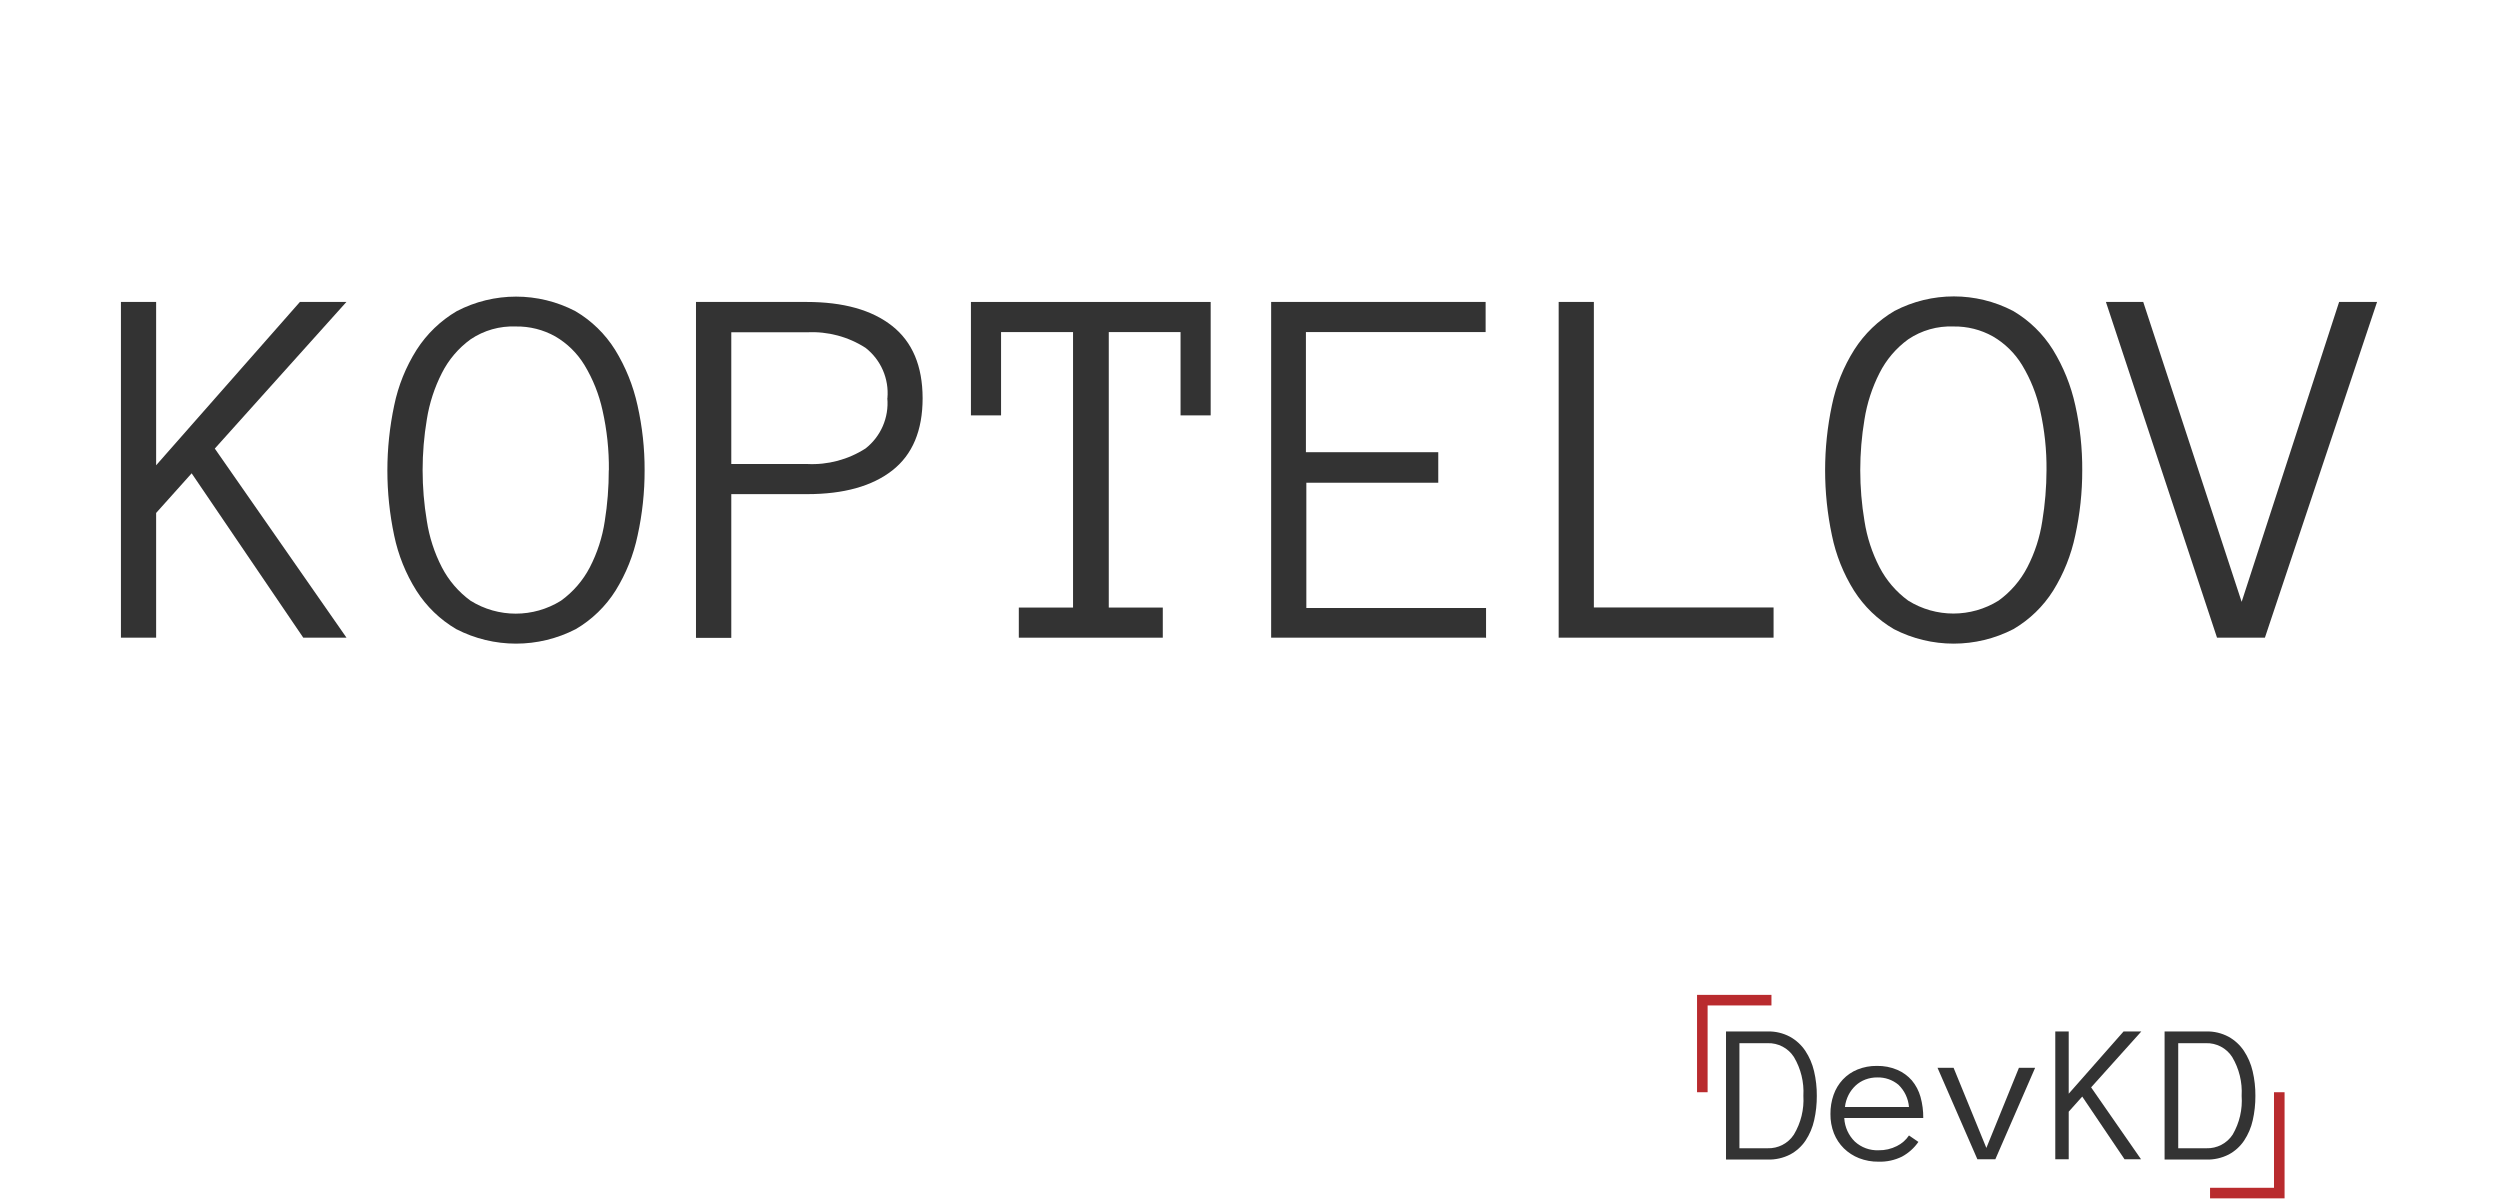
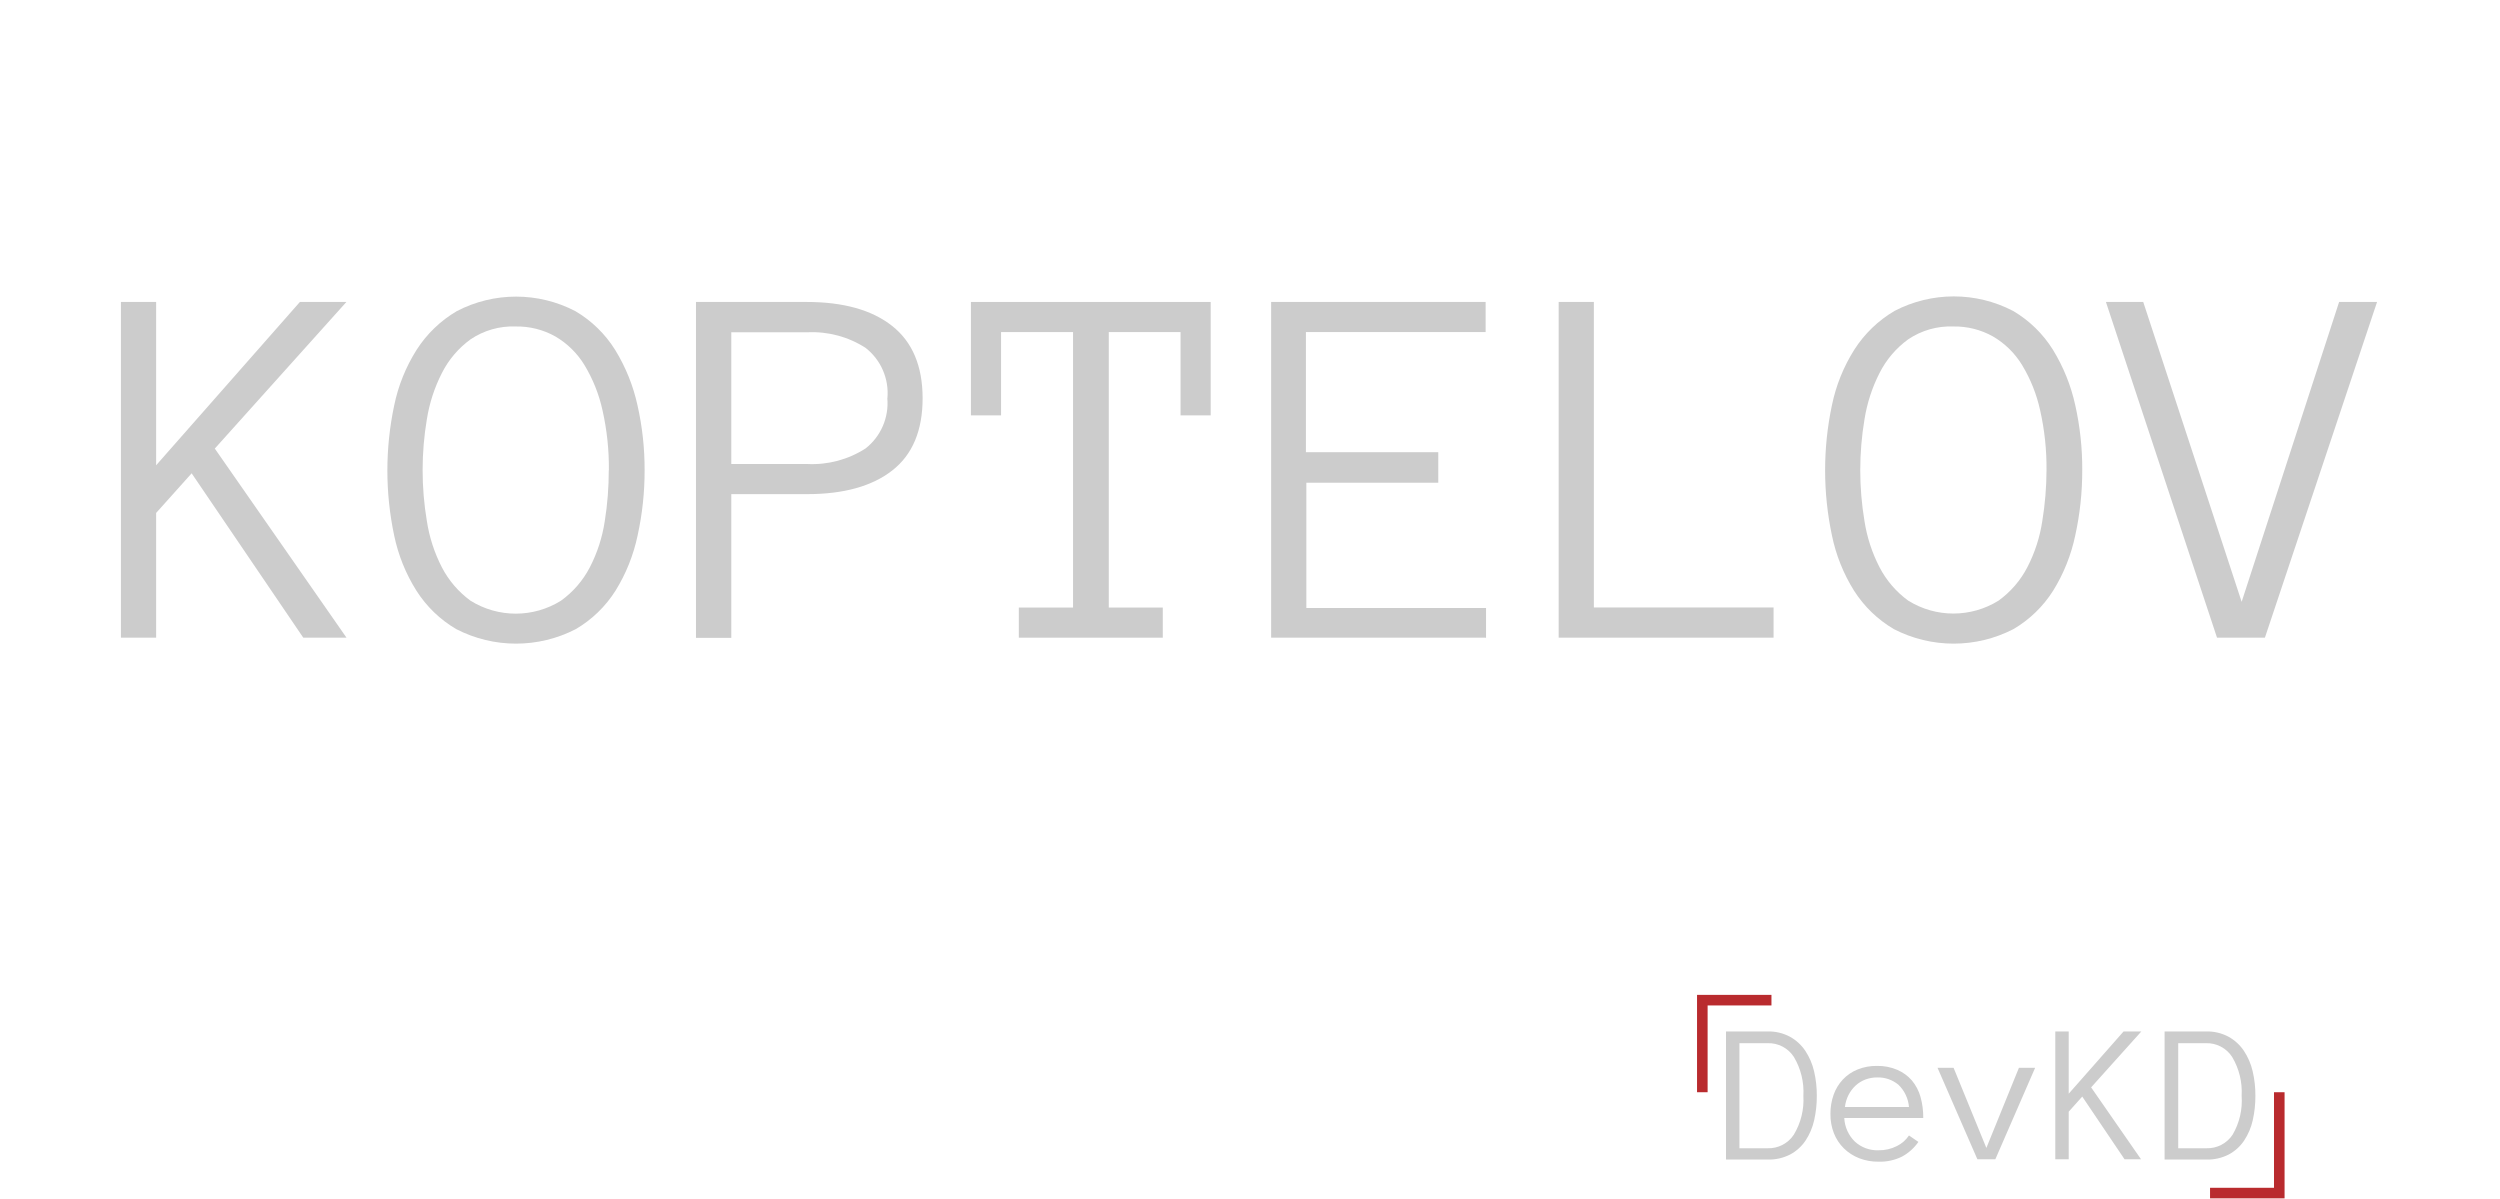
<svg xmlns="http://www.w3.org/2000/svg" id="Слой_1" data-name="Слой 1" width="236.5" height="113.365" viewBox="0 0 236.5 113.365">
  <defs>
    <style>
-       .cls-1 {fill: #333;}.cls-2, .cls-3 {fill: none;stroke-miterlimit: 10;}.cls-2 {stroke: #b92b2e;}.cls-3 {stroke: #333;stroke-width: 4px;stroke-dasharray: 800;stroke-dashoffset: 800;animation: dash 3s linear forwards;}@-webkit-keyframes dash {to {stroke-dashoffset: 0;}
+       .cls-1 {fill: #CCCCCC;}.cls-2, .cls-3 {fill: none;stroke-miterlimit: 10;}.cls-2 {stroke: #b92b2e;}.cls-3 {stroke: #333;stroke-width: 4px;stroke-dasharray: 800;stroke-dashoffset: 800;animation: dash 3s linear forwards;}@-webkit-keyframes dash {to {stroke-dashoffset: 0;}
    </style>
  </defs>
  <path class="cls-1" d="M32.84,70.27H28.75L18.19,54.72l-3.36,3.75v11.8H11.5V38.51h3.33V53.96l13.6-15.45h4.4L20.38,52.38Z" transform="translate(-0.06 -9.945)" />
  <path class="cls-1" d="M61.04,54.43a28.41,28.41,0,0,1-.66,6.16,16.21,16.21,0,0,1-2.09,5.23,11.05,11.05,0,0,1-3.76,3.64,12.33,12.33,0,0,1-11.31,0,11.16,11.16,0,0,1-3.77-3.64,15.86,15.86,0,0,1-2.1-5.21,29.71,29.71,0,0,1,0-12.31,15.8,15.8,0,0,1,2.12-5.26,11.31,11.31,0,0,1,3.8-3.66,12.13,12.13,0,0,1,11.22,0,11,11,0,0,1,3.76,3.66,16.9,16.9,0,0,1,2.12,5.26A27.45,27.45,0,0,1,61.04,54.43Zm-3.38,0a24.65,24.65,0,0,0-.6-5.66,14.09,14.09,0,0,0-1.71-4.29,7.86,7.86,0,0,0-2.76-2.71,7.38,7.38,0,0,0-3.73-.94,7.15,7.15,0,0,0-4.29,1.22,8.9,8.9,0,0,0-2.71,3.19,14.72,14.72,0,0,0-1.42,4.37,29.1,29.1,0,0,0,0,9.62,14.27,14.27,0,0,0,1.42,4.38,9.09,9.09,0,0,0,2.71,3.16,8.08,8.08,0,0,0,8.56,0,9,9,0,0,0,2.73-3.16,14,14,0,0,0,1.41-4.36,30.26,30.26,0,0,0,.38-4.82h0.01Z" transform="translate(-0.06 -9.945)" />
  <path class="cls-1" d="M87.34,47.61q0,4.6-2.87,6.84t-8.05,2.24H69.24v13.6H65.9V38.51H76.36q5.23,0,8.1,2.27T87.34,47.61Zm-3.33,0a5.43,5.43,0,0,0-2.07-4.76,9.34,9.34,0,0,0-5.52-1.47H69.24V53.84h7.18a9.34,9.34,0,0,0,5.52-1.47A5.43,5.43,0,0,0,84,47.61h0.01Z" transform="translate(-0.06 -9.945)" />
  <path class="cls-1" d="M114.59,49.24h-2.85V41.36h-6.79V67.42h5.11v2.85H96.44V67.42h5.13V41.36H94.76v7.88H91.91V38.51h22.68V49.24h0Z" transform="translate(-0.06 -9.945)" />
  <path class="cls-1" d="M140.6,70.27H120.31V38.51H140.6v2.85h-17V52.72h12.52v2.89H123.64V67.46h17v2.85Z" transform="translate(-0.06 -9.945)" />
  <path class="cls-1" d="M167.8,70.27H147.51V38.51h3.33v28.9h17v2.85Z" transform="translate(-0.06 -9.945)" />
  <path class="cls-1" d="M197.04,54.43a28.41,28.41,0,0,1-.66,6.16,16.21,16.21,0,0,1-2.09,5.23,11.05,11.05,0,0,1-3.76,3.64,12.33,12.33,0,0,1-11.31,0,11.16,11.16,0,0,1-3.77-3.64,15.86,15.86,0,0,1-2.09-5.23,29.71,29.71,0,0,1,0-12.31,15.8,15.8,0,0,1,2.12-5.26,11.31,11.31,0,0,1,3.8-3.66,12.13,12.13,0,0,1,11.22,0,11,11,0,0,1,3.76,3.66,16.9,16.9,0,0,1,2.12,5.26A27.45,27.45,0,0,1,197.04,54.43Zm-3.38,0a24.65,24.65,0,0,0-.6-5.66,14.09,14.09,0,0,0-1.71-4.29,7.86,7.86,0,0,0-2.76-2.71,7.38,7.38,0,0,0-3.73-.94,7.15,7.15,0,0,0-4.29,1.22,8.9,8.9,0,0,0-2.71,3.19,14.72,14.72,0,0,0-1.42,4.38,29.1,29.1,0,0,0,0,9.62,14.27,14.27,0,0,0,1.42,4.36,9.09,9.09,0,0,0,2.71,3.16,8.08,8.08,0,0,0,8.56,0,9,9,0,0,0,2.72-3.16,14,14,0,0,0,1.41-4.36A30.262,30.262,0,0,0,193.66,54.43Z" transform="translate(-0.06 -9.945)" />
  <path class="cls-1" d="M224.93,38.51L214.32,70.27h-4.53L199.28,38.51h3.53l9.31,28.37,9.22-28.37h3.59Z" transform="translate(-0.06 -9.945)" />
  <path class="cls-1" d="M171.93,113.61a10.23,10.23,0,0,1-.25,2.31,5.72,5.72,0,0,1-.82,1.93,4.06,4.06,0,0,1-1.45,1.31,4.42,4.42,0,0,1-2.14.48h-3.93V107.52h3.93a4.27,4.27,0,0,1,2.12.5,4.18,4.18,0,0,1,1.45,1.33,5.93,5.93,0,0,1,.83,1.93A9.84,9.84,0,0,1,171.93,113.61Zm-1.27,0a6.45,6.45,0,0,0-.9-3.68,2.85,2.85,0,0,0-2.49-1.3h-2.66v9.94h2.66a2.86,2.86,0,0,0,2.49-1.29A6.38,6.38,0,0,0,170.66,113.61Z" transform="translate(-0.06 -9.945)" />
  <path class="cls-1" d="M174.53,115.75a3.35,3.35,0,0,0,1,2.19,3.13,3.13,0,0,0,2.24.82,3.67,3.67,0,0,0,1.74-.4,2.93,2.93,0,0,0,1.14-1l0.89,0.61a4.49,4.49,0,0,1-1.55,1.39,4.68,4.68,0,0,1-2.22.48,4.9,4.9,0,0,1-1.84-.33,4.32,4.32,0,0,1-1.44-.93,4.17,4.17,0,0,1-.94-1.42,4.86,4.86,0,0,1-.33-1.84,5.27,5.27,0,0,1,.3-1.81,4.12,4.12,0,0,1,.87-1.44,3.94,3.94,0,0,1,1.39-.95,4.73,4.73,0,0,1,1.83-.34,4.68,4.68,0,0,1,1.93.37,3.82,3.82,0,0,1,1.38,1,4.2,4.2,0,0,1,.82,1.56,7.17,7.17,0,0,1,.26,2h-7.47v0.04Zm6.12-1.08a3.3,3.3,0,0,0-1-2.11,3,3,0,0,0-2-.69,3.14,3.14,0,0,0-1.13.2,2.83,2.83,0,0,0-.92.57,3.23,3.23,0,0,0-.67.89,3.35,3.35,0,0,0-.34,1.14h6.06Z" transform="translate(-0.06 -9.945)" />
  <path class="cls-1" d="M192.57,110.99l-3.75,8.62h-1.7l-3.77-8.65h1.52l3.1,7.58,3.08-7.58h1.52v0.03Z" transform="translate(-0.06 -9.945)" />
  <path class="cls-1" d="M202.6,119.61h-1.56l-4-5.93-1.28,1.43v4.5h-1.27V107.52h1.27v5.89l5.19-5.89h1.68l-4.75,5.29Z" transform="translate(-0.06 -9.945)" />
  <path class="cls-1" d="M213.42,113.61a10.23,10.23,0,0,1-.25,2.31,5.72,5.72,0,0,1-.82,1.93,4.06,4.06,0,0,1-1.45,1.31,4.42,4.42,0,0,1-2.14.48h-3.93V107.52h3.93a4.27,4.27,0,0,1,2.12.5,4.18,4.18,0,0,1,1.45,1.33,5.93,5.93,0,0,1,.83,1.93A9.84,9.84,0,0,1,213.42,113.61Zm-1.3,0a6.45,6.45,0,0,0-.9-3.68,2.85,2.85,0,0,0-2.49-1.3h-2.61v9.94h2.66a2.86,2.86,0,0,0,2.49-1.29A6.38,6.38,0,0,0,212.12,113.61Z" transform="translate(-0.06 -9.945)" />
  <polyline class="cls-2" points="215.62 103.325 215.62 112.865 209.07 112.865" />
  <polyline class="cls-2" points="161.04 103.325 161.04 94.615 167.58 94.615" />
  <g id="border">
    <polyline class="cls-3" points="157.925 103.42 2 103.42 2 2 234.5 2 234.5 103.42 220.25 103.42" />
  </g>
</svg>
